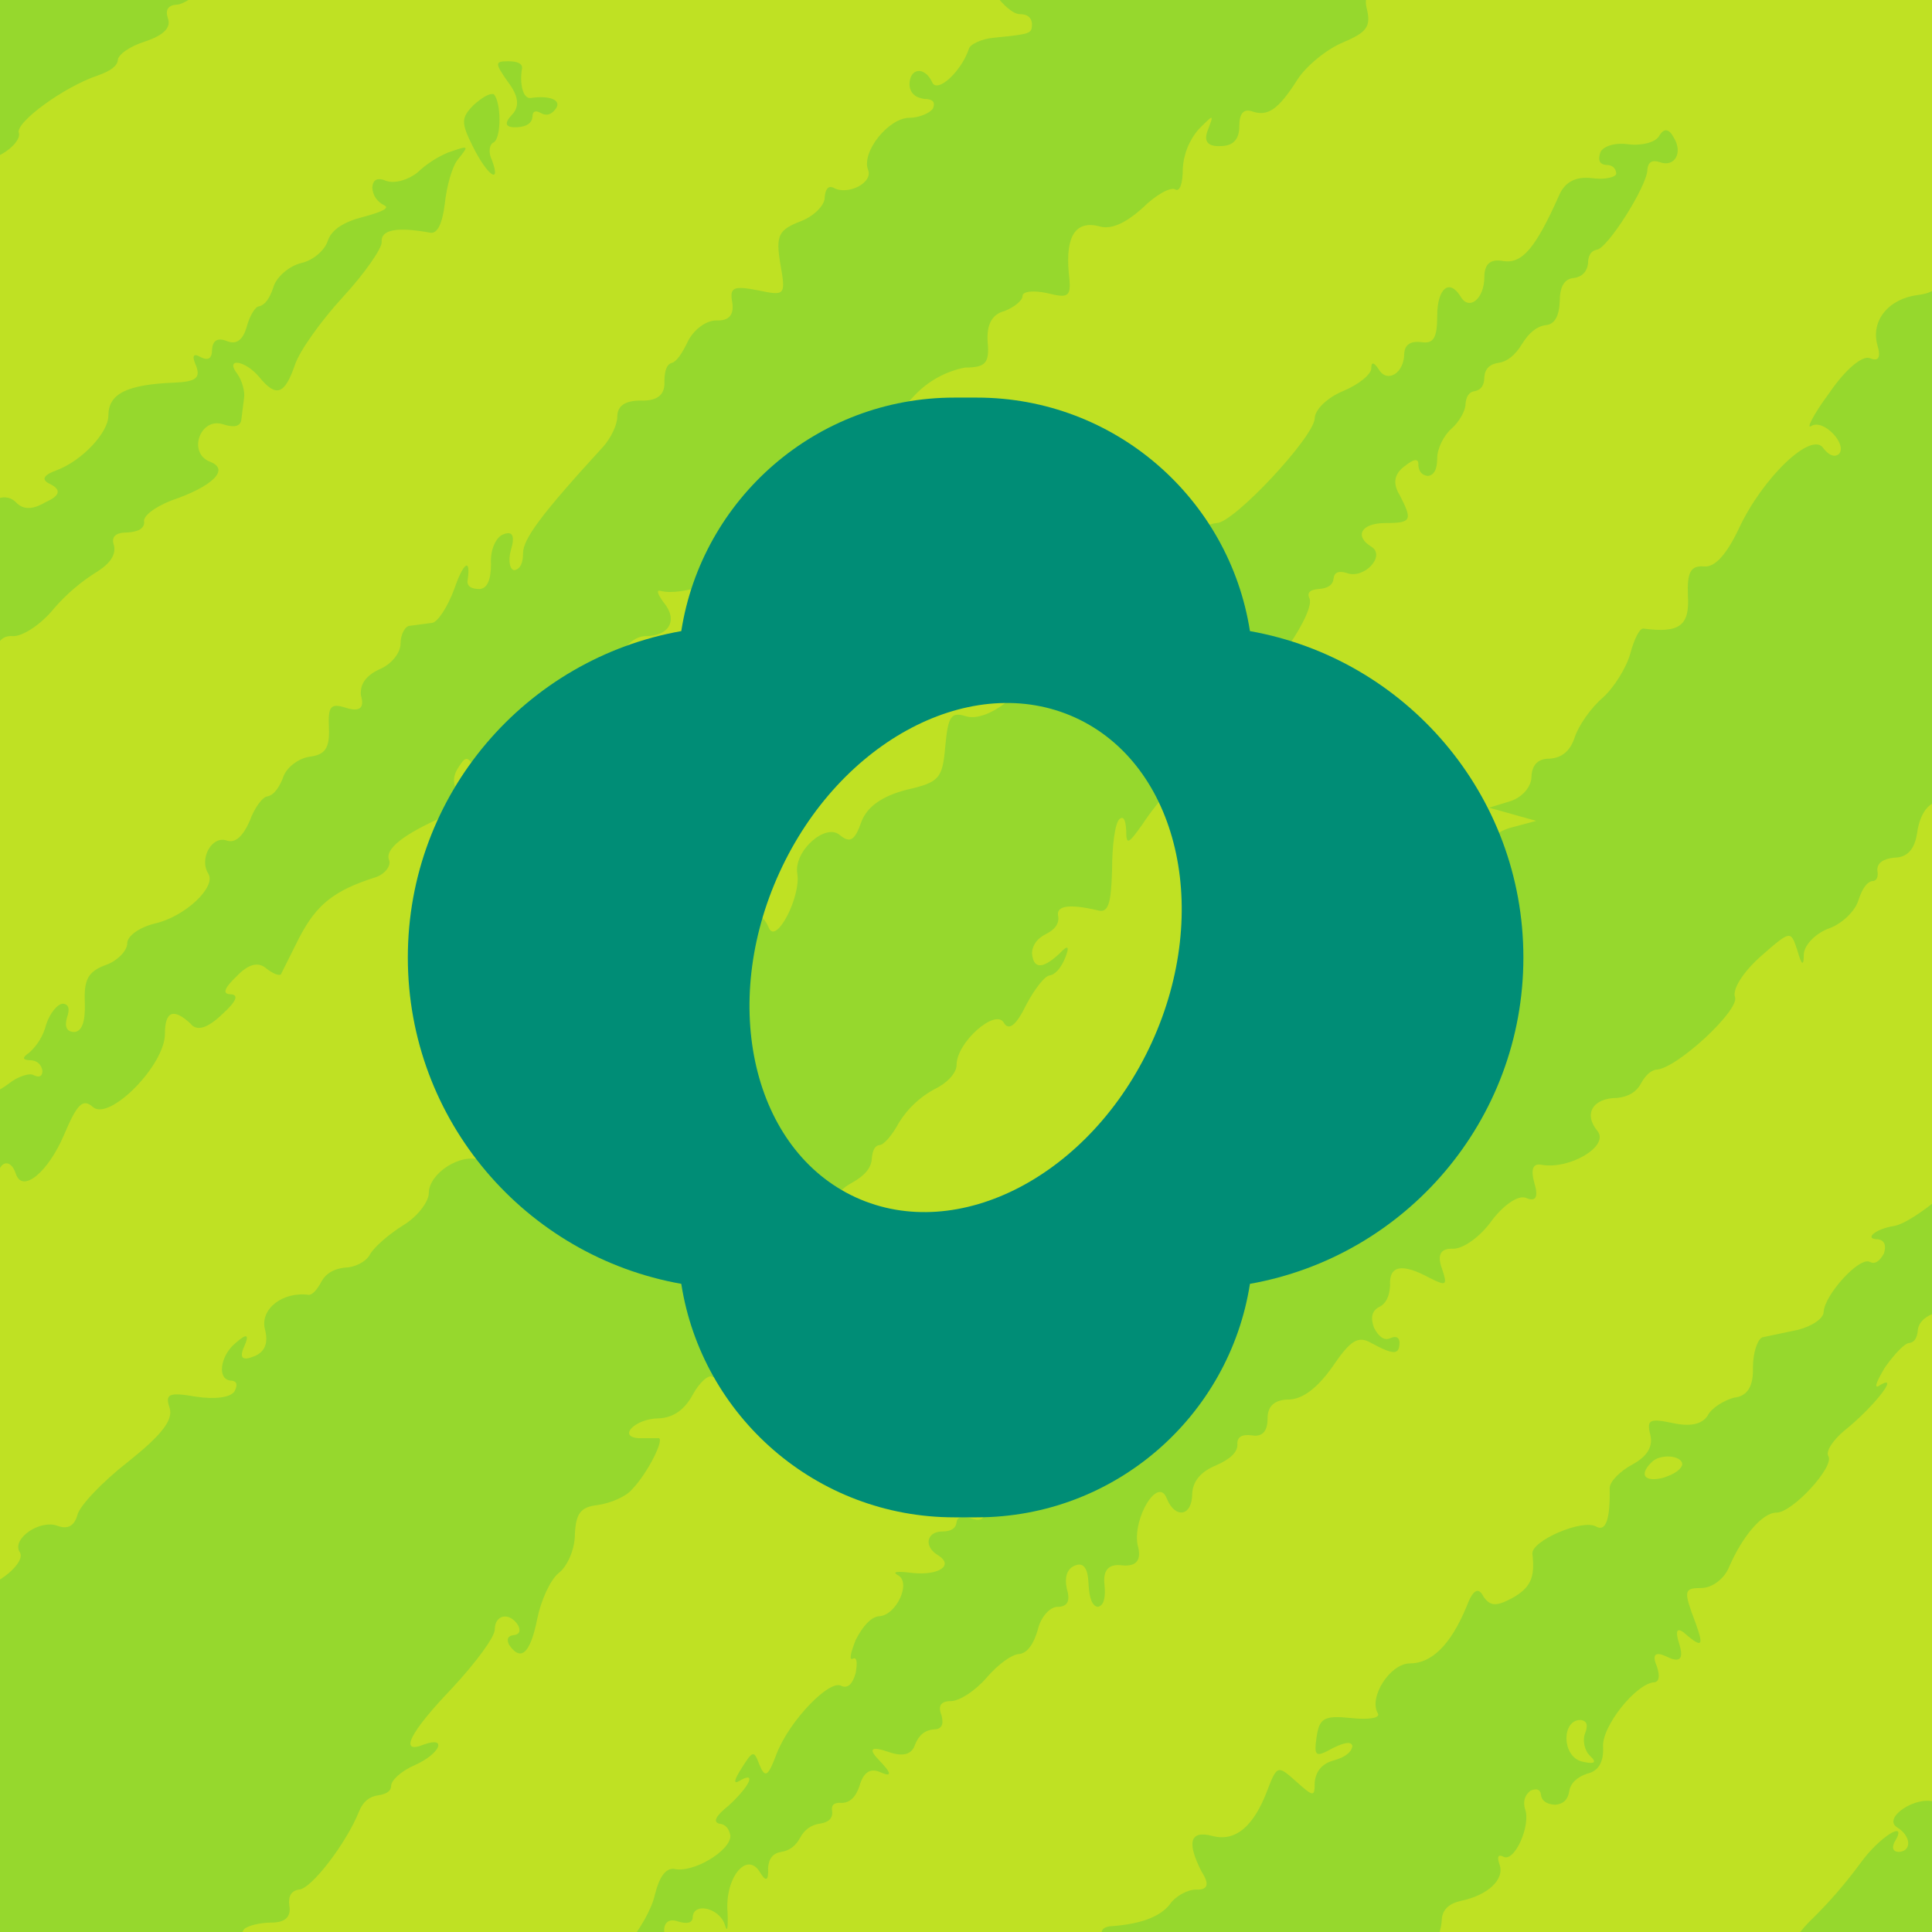
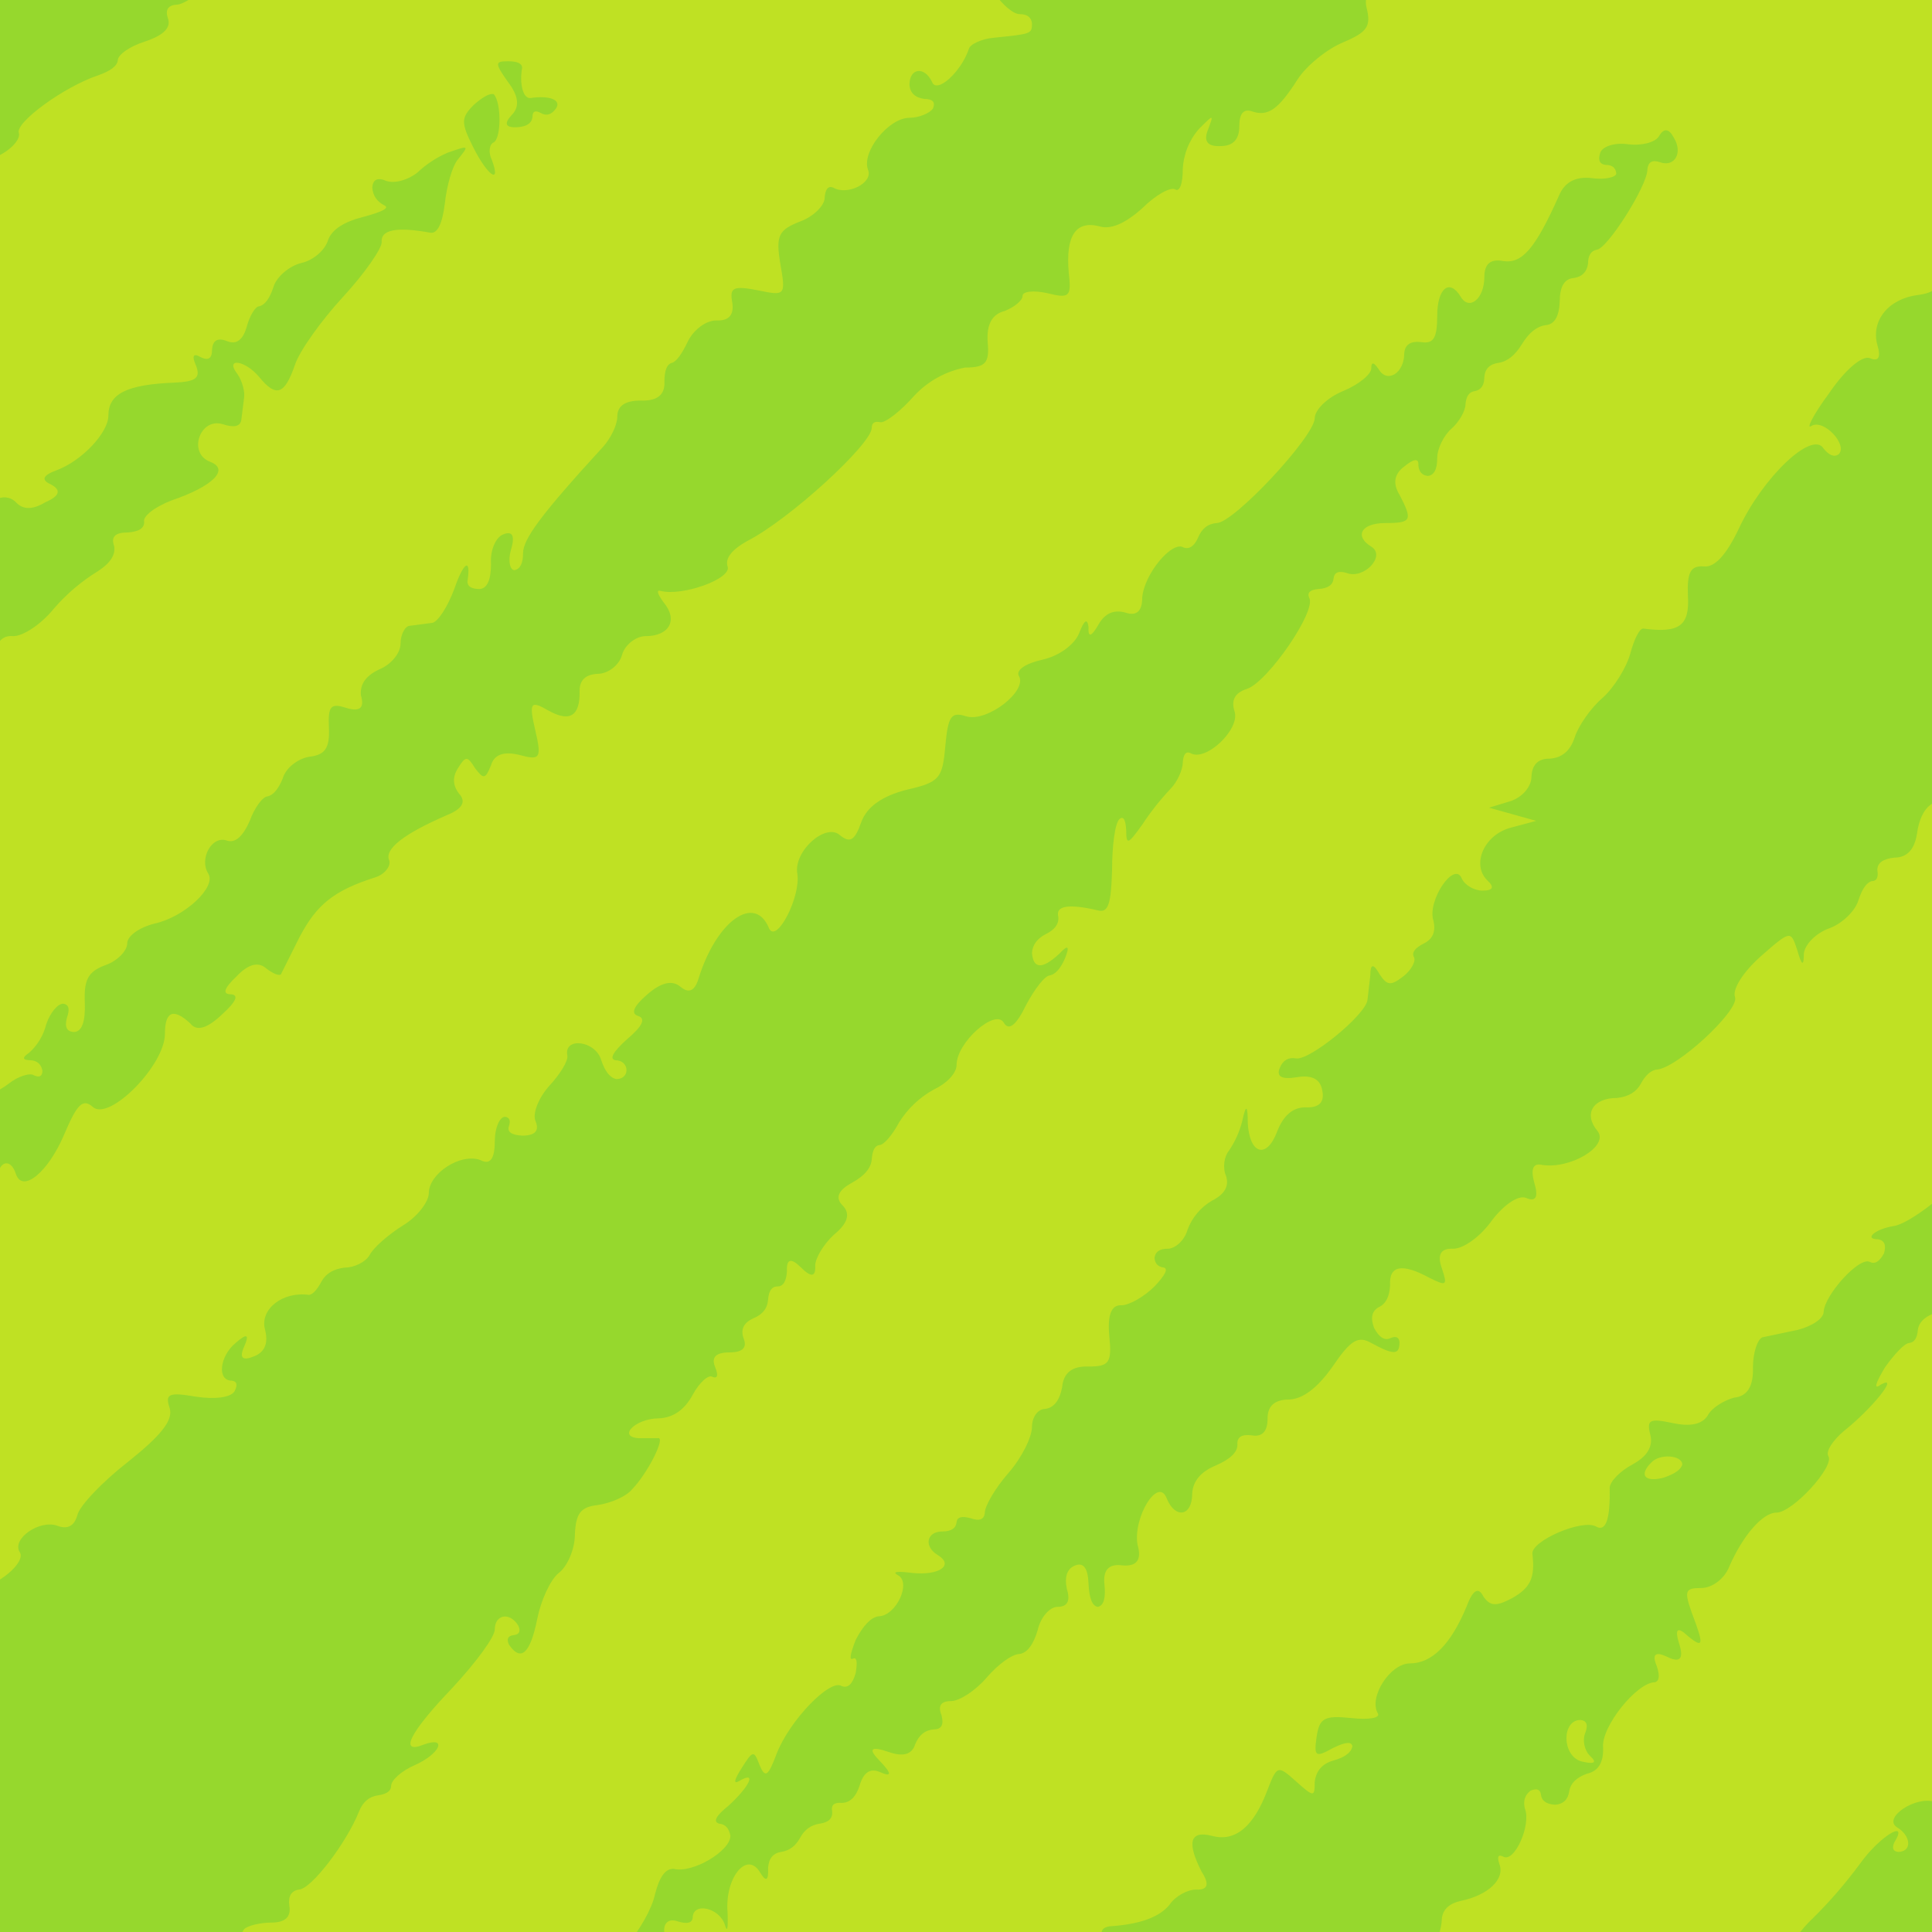
<svg xmlns="http://www.w3.org/2000/svg" width="328" height="328" viewBox="0 0 328 328">
  <defs>
    <clipPath id="tile">
      <rect width="328" height="328" />
    </clipPath>
  </defs>
  <g clip-path="url(#tile)">
    <svg x="-98.4" y="-98.4" width="524.8" height="524.8" viewBox="0 0 328 328">
      <path fill="#BFE123" d="M0 0h328v328H0z" />
      <path fill="#96D82D" d="M0 24c0 24.8.3 26.4 3.9 20.7C5 43 6 42.1 6 42.7q.1 1.2 1 1.3 1-.2 1-1.5.2-1.3 2.5-2.1 2.3-.6 2.5-1.6-.2-.7-2-.3c-3.6 1.1-2.1-.4 2.4-2.5 2.5-1.1 5.2-1.7 6-1.4q1.6.6 1.6-1.1t-1.5-1.1q-1.4.4-1.5-.9c0-1.1 1.2-1.5 4.5-1.5 2.5 0 4.5-.5 4.5-1q-.1-1-1.1-1-1-.2-.7-2.3c.2-1.7.9-2.2 3.1-2q2.7.1 2.7-1.2.1-1.4 1.5-1.5t1.5-1.4c0-2.1 1.9-3 3.5-1.6 2 1.7 3.5.4 3.5-3 0-2.4.5-2.9 2.7-3.2 2-.2 2.9-1.1 3.8-3.7l1.1-3.5L50.3 7l1.6 2.3L53 6.6l1-3.3q.1-.6 1.8-1.9C57.2.3 52.9.1 28.8 0H0zm23.6 3.7q-.6.3-2.3-1.3c-1.7-1.7-1.7-1.7 0-1.1q1.6.6 1.8-.6.1-1 .6.6c.3 1 .2 2.1-.1 2.4M59 1.5q0 1.3.9 1.5.8-.2 1.5-1.5.4-1.4-.9-1.5-1.3.1-1.5 1.5m53.8-.1c-1.3 1-1.5 1.5-.6 2.4q1.5 1.3-1.5 1.2c-2.5 0-2.7.3-2.1 2.6s.4 2.5-1.5 1.9c-1.8-.5-2.1-.2-2.1 1.9q0 2.3-.7 2.5-3.2-.7-4.4 2.7c-.9 2.6-1 2.6-2.9.9q-1.9-1.6-2-.7 0 1.1.9 1.2c2.2 0-.4 4-3.5 5.5-3.7 1.7-4 2.4-2.1 4.4 1 1 .8 1.6-1 2.8-1.3.9-2.3 2.2-2.3 2.9q-.1 1.3-1.5 1.4-1.5.1-2.2 1.6-.6 1.3-1.9 1t-1.6 1.7q-.4 2.1-1.9 1.9c-1.5-.2-4.8 2.6-4.1 3.5C75 46.4 71 51 68.2 51q-2-.2-2.6 3.4c-.5 2.7-1.4 3.6-4.5 4.8-3 1.2-3.9 2.2-4.4 4.7-.4 1.7-1.2 3.1-1.8 3.1s-2 1.1-3 2.5q-2 2.3-3.4 1.8c-1.8-.6-2.1 3.2-.5 4.2s-.8 3.5-3.1 3.5q-1.7-.1-2-1.3 0-.8-1.2 2.2a10 10 0 0 1-4.2 5.1q-3 1.7-3.3 4.2-.4 2.6-2.5 3.2c-2.6.7-8.1 5.6-9 8-.4.9-1.7 2.1-2.9 2.6q-2.8 1-.5.9c2.5.1-1.9 6-4.5 6-1.6.1-2.3 1.9-1.9 4.4q0 .7-1.1.6-5.4-.8-4.3 2.1.7 2-.8 2c-.7 0-1.9 1.1-2.5 2.5-1.6 3.4-1.5 4.4.2 2.2q1.4-1.7 2.1-.8c1.1 1.9 2.7 1.2 2-.9q-1-2.2 1.7-1.8 2.3.3 2.3-1.4c0-2.5 7.5-8.1 9.1-6.8 1.4 1.3 2.9-.3 1.9-2-.8-1.3 3.4-4.9 5.7-5q1.8-.2 3.3-3.7c.8-2 1.8-3.3 2.2-3q.6.6 2-.4c.7-.7 2.3-1.2 3.6-1.3 1.7-.1 2.2-.7 2.1-2.9-.1-1.5.4-2.7 1-2.6 2.7.3 3.6-.2 3.6-2.1q0-1.8 1.3-1.4c1.8.7 5.6-2.5 3.9-3.3q-1.3-.5 1.8-2.4c1.7-1.1 3.5-1.7 4.1-1.4q.8.5.9-.3c0-.5 1.1-1.4 2.4-2.2 1.4-.7 2.3-1.8 2.1-2.4-.4-1.1 4.8-4.9 8.4-6.1q2-.7 2.1-1.6c0-.6 1.3-1.5 2.9-2q3-1 2.4-2.5-.4-1.3.9-1.4c.7 0 2.1-.9 3.1-2s2.6-2 3.6-2c1.1 0 2.3-.5 2.6-1s1.5-1 2.6-1c2.3 0 2.5-1.5.3-2.4-1.4-.5-1.3-1 .8-2.9 1.4-1.3 2.7-2.9 2.9-3.5s1.5-1.4 2.7-1.7c4.8-.9 6.3-1.7 5.8-3q-.4-1.4 1.5-2c1-.4 2.4-1.5 3-2.6s1.7-1.8 2.5-1.5q1.4.5 2.4-1.9c.5-1.4 1.7-2.5 2.7-2.5 3.8-.1 5.9-2.7 3.9-4.9-1.7-1.9-1.7-1.9.6-1.4 1.2.3 2.8 1 3.4 1.4 1.5 1.2 4.6-2.4 3.8-4.5q-.6-1.6 1-1.6c.8 0 2.5-1 3.6-2.3s2.7-2.2 3.3-2.2q1.2-.1 1.3-1.5l.3-2.6c0-.7 1.2-1.5 2.6-1.8a7 7 0 0 0 3.7-3.1c1.2-2.7 4.2-1.7 3.1 1.1q-.4 1.3.8.9c.8-.3 1.4-1.9 1.4-3.8q0-3 1.2-3 1 0 1.7-1.2c.8-2.1-36.9-2.2-39.6-.1m109.2.7c0 1.8-.4 2-2.5 1.5s-2.5-.3-2.5 1.7c0 2.4-2.8 5.7-4.8 5.7q-1 .2-.6 1.5t-.5 1.5-1.1 2.1-1.9 2.6a4 4 0 0 0-2.3 2.7q-.3 2.1-2 1.8c-1-.2-1.9.2-1.9.8l-.3 1.9c-.2 1.5-1.6 2.5-1.6 1.2 0-.7-1.5.5-3.4 2.8-4.4 5.3-5.6 6.3-8.9 8-2.4 1.3-2.6 1.6-1.2 3.1q3.3 3.5-1 2.4c-2.1-.5-2.5-.3-2.5 1.6 0 2.3-3.7 7-5.6 7-.6 0-2.5 1.8-4.2 3.9-2.4 3-3.7 3.8-5.3 3.4-1.9-.5-2-.4-.8 1.6.8 1.1 1.9 2.1 2.6 2.1q1.2 0 1.3 1c0 1.1-.1 1.1-4 1.5-1.3.1-2.6.7-2.7 1.2-.8 2.4-3.4 4.8-3.9 3.5-.8-1.7-2.4-1.5-2.4.3q.1 1.3 1.6 1.5 1.3 0 .9 1c-.3.5-1.5 1-2.5 1-2.2 0-5.1 3.6-4.4 5.5.6 1.4-2.2 2.8-3.7 1.9q-.8-.3-.9 1.1c0 .8-1.2 2-2.6 2.5-2.3.9-2.6 1.5-2.1 4.5.6 3.4.5 3.4-2.4 2.8-2.6-.5-3-.3-2.7 1.3q.3 2-1.7 1.9c-1.1 0-2.4 1-3 2.2q-1 2.1-1.7 2.3-.8.2-.8 2 .1 2.1-2.5 2-2.5 0-2.5 1.7c0 .9-.7 2.3-1.5 3.2-6.6 7.2-8.5 9.8-8.5 11.3q0 1.6-.9 1.8c-.5 0-.7-1-.4-2.1q.7-2.3-.8-1.7c-.8.3-1.4 1.7-1.3 3.1q0 2.6-1.2 2.7-1.3 0-1.3-.8c.4-2.6-.4-2.1-1.4.8-.7 1.9-1.8 3.6-2.4 3.6l-2.3.3c-.5 0-1 .9-1 1.9s-1 2.2-2.2 2.7q-2.2 1-2 2.8.6 2-1.6 1.3c-1.6-.5-1.9-.2-1.8 2.1.1 2.2-.4 2.9-2.1 3.1-1.2.2-2.5 1.2-2.8 2.3q-.7 1.7-1.6 1.9c-.5 0-1.4 1.2-1.9 2.6q-1.1 2.5-2.4 2.1c-1.6-.6-3 1.9-2 3.5.9 1.4-2.5 4.6-5.7 5.3-1.6.4-2.9 1.3-2.9 2.1s-1.1 1.9-2.3 2.3c-1.9.7-2.3 1.6-2.2 4q.1 3-1.1 3.1-1.2 0-.8-1.5.5-1.4-.4-1.5c-.6 0-1.4 1-1.8 2.2a6 6 0 0 1-1.8 3q-1.2.8.2.8 1 .1 1.2 1.1 0 .9-.9.5c-.4-.3-1.7.1-2.7.9s-2.7 1.5-3.6 1.5c-2.4 0-2.3.9.4 3.7 2.1 2.3 2.1 2.3.1 2.3-2.7 0-8.5 2.9-7.8 4q.3.8-1.1 1.4-1.3.6-.9 1.6c1.2 1.9-2 5.3-3.4 3.6-1.8-2.1-3.8 0-3.6 3.7q.3 3-1.7 3.5c-1 .2-1.8 1.3-1.8 2.3 0 2.1-2 2.7-2 .6 0-.6-1.4.4-2.9 2.3-1.6 1.9-2.7 3.9-2.4 4.4q.5.8-1 .3-1.6-.4-1.7.3.1 1 1.1 1 1 .2.5 2.2l-.6 2.3 1.1-2.2q1.2-2.1 2.2-2.3.8-.1.4-1.4c-1-2.5 1.8-5.3 3.7-3.7 1.4 1.2 1.7 1 2.2-1.6.5-2.7 1.9-3.7 7.7-5.7 1-.3 2.5-2.2 3.3-4.1 1.5-3.7 2.3-4.2 4.1-2.4s7.4-3.8 6.7-6.7c-.6-2.3 1.1-3.5 1.8-1.3.7 2 3.4-.2 5.1-4.2 1.4-3.3 2-3.9 3.1-2.9 1.8 1.4 7.6-4.5 7.6-7.8q0-3.6 2.7-1.1 1 1.3 3.4-1 2.2-2 .9-2.1-1.4 0 .6-1.9 1.9-2 3.2-.8 1.1.8 1.5.6l2-4c1.8-3.4 3.6-4.9 8-6.3 1-.3 1.7-1.2 1.5-1.8q-.8-1.8 6.1-4.8 2.5-1 1.3-2.3-1-1.3-.1-2.7c.8-1.3 1-1.3 1.8 0 .9 1.2 1.1 1.2 1.7-.3q.5-1.7 3-1.1c2.2.6 2.4.4 1.7-2.6s-.5-3.2 1.4-2.1q3.4 1.9 3.3-2.1 0-1.7 1.9-1.8c1.1 0 2.3-.9 2.6-2s1.5-2 2.5-2c2.5 0 3.5-1.7 1.9-3.6q-1-1.4-.3-1.2c2.3.6 7.6-1.3 7.1-2.6q-.4-1.3 2.1-2.7c4.5-2.3 13.2-10.3 13.2-12q0-.8.9-.6c.5.1 2.1-1.1 3.6-2.8a10 10 0 0 1 5.4-3c2.2 0 2.6-.5 2.4-2.7q-.2-2.8 1.8-3.3c1-.4 1.9-1.1 1.9-1.6s1.2-.6 2.6-.3c2.4.6 2.6.4 2.3-2.2q-.5-5.8 3.2-4.9 1.8.6 4.6-1.9c1.4-1.4 3-2.3 3.5-2s.8-.7.8-2.1a7 7 0 0 1 1.7-4.3c1.6-1.6 1.6-1.6 1 0q-.8 1.9 1.3 1.8 2 0 2-2.1 0-2 1.3-1.6c1.7.6 2.8-.1 4.9-3.4.9-1.4 3.1-3.2 4.8-3.9 2.6-1.1 3-1.7 2.5-3.7-.7-2.8 4-5.8 5.5-3.4 1.3 2.2 2.9.3 2.5-3q-.4-3.1.8-2.6c.7.2 1.1 1.3 1 2.3-.1 1.7.1 1.6 1.4-.4.9-1.2 2.2-2.2 2.9-2.2q1.3-.1 1.4-1t-1-1q-.8-.1-.4-1.5c.7-1.8 5.4-2 5.4-.3q0 1.3 1-.2c.5-.8.7-2.9.5-4.7s0-3.5.5-3.8q1-.4 1 .9c0 1.4.3 1.4 2 .4 1.1-.7 2-1.8 2-2.4s2-2.1 4.5-3.4c2.7-1.4 4.5-3 4.5-4.1 0-2 2.5-3.2 5.1-2.4 2.1.7 2.7-1 .7-1.8q-.9-.6 2-1.8c2.7-1.1 3.2-1.8 2.7-3.6-.6-2.4.4-3 2.1-1.3 1.9 1.9 4.4.1 3.4-2.5-.8-2.1-.6-2.3 1.6-2q3.2.4 2.5-2.8.1-.6 2.4-.7 2.6.1 2.5-2 .1-1.9 1.6-2c1.9 0 4-2.3 5.4-5.9.8-1.8 1.5-2.2 3.5-1.7 1.4.4 2.5.2 2.5-.4s-10-1-29-1c-28.8 0-29 0-29 2.1M59.6 187.5c-.3 2-2 2-2.4.1q-.2-1.5 1.1-1.6 1.4.1 1.3 1.5m267.5-174c-.2.5-.5 1.5-.5 2.1-.1.6-2.9 3.7-6.4 6.9a31 31 0 0 0-6.2 7.2q0 1.2-.9 1.3t-1.3 2.2q-.4 2.3-4 4.1c-3.2 1.8-3.5 2.2-2.7 4.4 1.3 3.4 1.1 3.7-.7 2.3-1.3-1.1-1.6-1-2.1.8q-.5 2-1.4 2.2-.7.2-.2 1.7 1 2.2-.9.5c-1.3-1-1.8-.8-3.2 1.2-1.5 2.3-1.5 2.6 0 3.4q1.8 1 .5 1.7-1.2.6-1.8.1c-1-1-4.2 2.5-3.6 3.9.2.8-.5 2-1.6 2.7S288 64 288 64.7q-.1 1.2-1.5 1.3-1.5.2-2.2 1.7c-.3 1-1.5 2.6-2.7 3.5-1.1.9-2.1 2.4-2.1 3.2q0 1.5-.9 1.8c-2.2.6-8.6 8-8.6 9.9 0 1.1-.7 2.2-1.5 2.5q-1.4.8-1.3 2.3.3 1.6-2.2 1.9c-3.1.4-5 2.7-4.3 5.3q.6 2-.8 1.4c-.8-.3-2.6 1.2-4.3 3.7-1.7 2.3-2.5 3.9-1.9 3.5 1.3-.8 3.9 2 2.9 3q-.7.5-1.6-.6c-1.2-2-6.5 3.1-9 8.5q-2 4.2-3.7 4c-1.4-.1-1.8.6-1.7 3.1.2 3.2-.9 4-4.7 3.5-.4-.1-1 1.1-1.4 2.6s-1.7 3.6-2.9 4.7c-1.3 1.1-2.6 3-3 4.2q-.7 2.2-2.7 2.3-1.8 0-1.9 1.9c0 1.1-1 2.2-2.2 2.6l-2.3.7 2.5.7 2.5.7-2.6.7c-2.9.7-4.3 3.9-2.6 5.6q1.2 1.1-.5 1.1c-.9 0-1.9-.6-2.2-1.3-.8-1.9-3.7 2.4-3 4.5q.4 1.7-1 2.4t-1.1 1.4c.3.4-.2 1.4-1.1 2.1-1.3 1-1.7 1-2.5-.2q-1-1.8-1 .1l-.3 2.6c-.2 1.6-6.2 6.5-7.6 6.2q-1.2-.2-1.7 1-.6 1.4 1.8 1t2.7 1.4q.4 1.9-1.8 1.8-2 0-3 2.6c-1.1 2.9-2.9 2.4-3.1-.9q0-3-.6-.2a10 10 0 0 1-1.4 3.1c-.5.6-.7 1.8-.3 2.7q.5 1.6-1.5 2.6a6 6 0 0 0-2.6 3.1c-.3 1.1-1.3 2-2.1 2q-1.3 0-1.4 1 .1.9 1 1 .7.2-1 2c-1.1 1.1-2.7 2-3.5 2q-1.6-.1-1.3 3.2c.3 2.9 0 3.3-2.2 3.3q-2.6-.1-2.8 2.2-.4 2.1-1.8 2.3c-.8 0-1.4.9-1.4 1.9 0 1.1-1.1 3.3-2.5 4.9s-2.5 3.5-2.5 4.2q-.1 1.1-1.5.6-1.4-.4-1.5.4-.1 1-1.5 1c-1.7 0-2 1.6-.5 2.5 1.8 1.1.1 2.2-2.7 1.9q-2.4-.3-1.6.2c1.6.7-.1 4.4-2 4.4q-1.2.2-2.4 2.5-.9 2.3-.3 2t.3 1.5q-.5 1.8-1.5 1.4c-1.2-.8-5.5 3.6-6.9 7.2-.9 2.4-1.2 2.6-1.8 1.2-.6-1.6-.7-1.6-1.9.3q-1.2 1.9-.3 1.4c2-1.2 1.1.6-1.1 2.6q-2 1.6-1 1.9 1 .1 1.2 1.3c0 1.6-4 4-6 3.5q-1.3-.1-2 2.7c-.7 3.2-5 8.5-6.9 8.5q-1 .2-1.1 2.2c0 3.7-1.5 5.4-3.3 3.9q-1.9-1.6-1 .9c.8 3 3.4 2.1 4.7-1.7.6-1.7 1.5-3.5 2-4q.8-.7.2.4t.2 1.3q.9-.1 1.5-2.1.6-1.9 1.6-1.5c.5.4 2.2.4 3.7 0 2.2-.6 2.4-.8 1-1.6-2.1-1.2-2.2-4.2-.1-3.4q1.4.4 1.5-.4c0-1.7 2.8-1.1 3.4.7q.4 1.4.3-1.3c-.3-3.6 2-6.5 3.4-4.3q1 1.7.9-.4.1-1.5 1.4-1.7t2-1.5 2.1-1.5 1.3-1.3q-.2-1 1-.9 1.3 0 1.9-1.8.6-2.1 2.1-1.5 2 .9.1-1.1-2-2 .9-1 2.3.8 2.8-.8.6-1.5 2-1.6 1.2 0 .8-1.5-.6-1.5 1-1.5c.9 0 2.6-1.1 3.8-2.5s2.7-2.5 3.5-2.5q1.2-.2 1.9-2.5c.3-1.4 1.3-2.5 2.1-2.5q1.6 0 1-1.9-.4-2 .9-2.5t1.4 1.9 1 2.5q.9-.2.7-2.3-.3-2.4 1.9-2.1 2.3.2 1.6-2.2c-.5-2.9 2.2-7.3 3.1-4.9.9 2.2 2.7 1.9 2.7-.5q.1-2 2.5-3 2.3-1 2.3-2.2-.1-1.2 1.5-1 1.7.3 1.7-1.8 0-2 2.3-2 2.2-.1 4.6-3.5c1.9-2.8 2.7-3.3 4.1-2.5 2.4 1.3 3 1.3 3-.1q-.1-.8-1-.4t-1.7-1.1q-.6-1.6.5-2.2 1.1-.5 1.2-2.3-.2-3.2 4.2-.8c1.8.9 1.9.8 1.3-1q-.8-2.2 1.2-2.1c1.1 0 2.9-1.3 4.1-3 1.3-1.7 2.8-2.7 3.6-2.4q1.6.7.9-1.6-.6-2.2.8-1.9c3 .5 7.2-2 5.9-3.6-1.5-1.8-.5-3.5 2.1-3.5q1.8-.2 2.5-1.5t1.6-1.5c2.1 0 8.9-6.3 8.4-7.7-.3-.8.8-2.6 2.7-4.3 3.2-2.8 3.2-2.8 3.9-.7q.7 2.5.7.4c.1-1 1.3-2.2 2.7-2.7s2.8-1.9 3.1-3q.6-1.8 1.4-2 .8 0 .6-1.2 0-1.1 1.8-1.3 2 0 2.4-2.5c.4-3 2.1-4.3 3.8-2.8q1.3 1 1.3-.1c0-1.5 7.4-9.1 8.9-9.1 1 0 1.5-1.4 1.2-3.3q0-.8.9-.2c1.9 1.1 5-.6 5-2.7q0-1.9.7-1.5c.8.9 4.3-2.2 4.3-3.7 0-.6 1.4-1.7 3-2.4q3-1.4 3-3.7c0-2.4 2.6-5.3 3.7-4.1q.6.7-.2 1.4-1 .8-1.3 2.5c-.3 1.7 0 1.6 2.7-.4 3.2-2.3 4.7-5.9 2.9-7q-1-.7 1.1-1.8c1.8-1 2.1-.9 2.1.9 0 2.7 2.8 2.6 3.2-.1a5 5 0 0 1 2.3-3.3c2.4-1.4 4.8-4.4 5.6-7.1q.4-2.1 3.2-1.7c2.2.2 2.8-.2 3.3-2.5.4-1.5 1.1-3.1 1.6-3.4s.7-18.7.5-41c-.1-22.2-.4-40-.6-39.4M115.4 70.2q1.7 2.2.4 3.5-1.3 1.4.6 1.3 1.5-.1 1.6-1.1 0-.9.9-.4t1.6-.5c.6-.9-.7-1.4-2.7-1.1-.8.1-1.2-1.5-.9-3.2q0-.7-1.5-.7c-1.4 0-1.4.2 0 2.2m-3.6 2.4c-1.4 1.4-1.4 1.9-.1 4.5 1.5 3 3 4.1 2 1.4-.4-.8-.3-1.7.2-1.9.8-.5.8-4.2 0-5.1q-.6-.2-2.1 1.1M237.5 76c-.4.6-1.8 1-3.3.8s-2.7.3-2.9.9q-.4 1.2.6 1.3 1 0 1.1.9c0 .4-1.2.7-2.6.5q-2.6-.3-3.5 1.9c-2.5 5.6-3.9 7.2-5.9 6.9q-2-.4-2 1.7c0 2.3-1.6 3.6-2.5 2.1-1.2-2-2.5-.9-2.5 2 0 2.4-.4 3-1.7 2.8q-1.7-.2-1.8 1.2c0 2.1-1.8 3.2-2.7 1.7q-.8-1.2-.8-.1c0 .6-1.3 1.7-3 2.4s-3 2-3 2.9c-.1 2-8.6 11.1-10.4 11.1q-1.4.1-2 1.6-.6 1.3-1.5 1c-1.2-.8-4.2 2.8-4.4 5.3q0 2.2-1.8 1.6-1.8-.5-2.8 1.2-1.2 2.1-1.1.3-.2-1.4-1 .7c-.5 1.2-2.1 2.4-3.9 2.8s-2.8 1.1-2.5 1.7c1 1.6-3.4 5-5.6 4.3-1.6-.5-1.9 0-2.2 3.2-.3 3.4-.6 3.8-4.1 4.6q-3.9 1-4.8 3.4c-.7 2-1.2 2.3-2.3 1.4-1.5-1.3-4.9 1.7-4.5 4.1s-2.2 7.5-3 5.8c-1.5-3.7-5.6-.8-7.5 5.4q-.6 1.9-1.9.8t-3.5.8-1 2.3q1.3.4-1.2 2.5-2.2 2-1.2 2.2c1.5 0 1.6 2 .1 2q-1-.2-1.6-2c-.6-2.1-4-2.5-3.6-.5.1.6-.8 2-1.9 3.2s-1.8 2.9-1.5 3.7q.7 1.6-1.4 1.6-1.7-.1-1.4-1t-.4-1c-.6 0-1.1 1.2-1.1 2.6q0 2.8-1.5 2c-2.1-.8-5.5 1.4-5.5 3.5 0 .9-1.2 2.5-2.7 3.4-1.6 1-3.2 2.4-3.6 3.2-.4.7-1.6 1.3-2.6 1.3q-1.8.2-2.5 1.5t-1.3 1.4c-2.8-.4-5.2 1.5-4.7 3.6q.6 2.2-1.1 2.9-1.9.8-1.1-1 .9-2-.9-.4c-1.7 1.4-2 4-.4 4q.8.1.3 1.1c-.4.7-2.1.9-4.1.6-2.9-.5-3.3-.3-2.8 1.2.4 1.3-.9 2.9-4.4 5.7-2.7 2.1-5.2 4.7-5.4 5.7q-.5 1.7-2.1 1.1c-1.9-.7-4.9 1.4-4 2.8.7 1.1-2.5 3.7-4.5 3.8q-1.7 0-.3-1.2c1.7-1.7 1.5-2.9-.3-2.2q-1.4.7-1.5 2 0 1.3-.8 1.4-.8.2-1.9 2.8-1.1 2.8-5.6 4-4.2 1.3-5.2 3.5a5 5 0 0 1-3.2 2.5c-1.3.2-2.4.8-2.4 1.3l-.3 2.6q-.3 4.3-4.1 4.3c-1.3 0-3 .6-3.7 1.3s-2.5 2-4 3-3 2.8-3.4 4.2q-.6 2.5-2.5 2.5-1.7.1-1.9 1.4c0 2.1-2 3-3.3 1.7q-2.6-2.5-2.7.8c0 1.2-1.6 3.2-3.7 4.7-8.6 6.3-8.3 4.8-8.3 32.6V328h20.9c19.9 0 21-.1 21.6-1.9a4 4 0 0 1 2.6-2.6q1.7-.8 1.9-2.3c.1-2.2 2.2-5 3.6-4.5s5-3.5 4.1-4.3c-1.4-1.4 2.5-6.5 5.3-7.1s2.9-.7 1.5-2.6c-2.2-3.1-1.9-3.7 1.4-3.1s5.7-2.3 5.2-6.4c-.2-1.8.4-2.3 2.8-2.8 2.6-.5 3.1-1.1 3.1-3.5 0-2.8 4.2-6.9 7.2-6.9.7 0 2.2-2.3 3.3-5q1.9-4.8 3.6-5 1.4-.1 1.6-1.5-.2-1.4-1.5-1.5-1.4 0-.8-.8c.4-.4 1.8-.7 2.9-.7q2.2 0 1.9-1.8-.2-1.5 1-1.7c1.3 0 5.1-5 6.4-8.3q.6-1.5 2-1.7t1.4-1c0-.6 1.1-1.6 2.5-2.2 2.7-1.2 3.5-3.1 1-2.2-2.7 1.1-1.6-1.2 3-6 2.5-2.7 4.5-5.4 4.5-6.2 0-1.6 1.6-1.9 2.5-.4q.4.9-.5 1t-.5 1q1.9 2.8 3-2.7c.4-2 1.4-4.2 2.3-4.9s1.7-2.5 1.7-4.1c.1-2.2.6-2.9 2.4-3.1 1.4-.2 3-.9 3.6-1.6 1.7-1.7 3.7-5.7 2.8-5.5h-2.1c-2.2-.2-.2-2.1 2.2-2.1q2.3-.1 3.6-2.5c.7-1.3 1.7-2.2 2.1-1.9q.8.3.3-1-.7-1.6 1.5-1.6 2.1 0 1.5-1.5-.5-1.4 1-2.1 1.5-.6 1.6-2t1-1.4 1-1.6q-.1-2 1.5-.4t1.5-.2c0-.8.9-2.3 2-3.3q2.2-1.8.9-3.1-1.2-1.2 1-2.4 2-1.1 2.1-2.5t.8-1.5c.5 0 1.4-1.1 2.1-2.4a10 10 0 0 1 3.7-3.5c1.3-.6 2.4-1.7 2.4-2.6 0-2.4 4.1-6 5-4.5q.8 1.4 2.4-1.9c.9-1.7 2-3.1 2.5-3.1q.9-.2 1.6-1.8.8-2-.6-.5-2.7 2.5-2.9-.1.1-1.3 1.5-2t1.3-1.8q-.5-1.8 4.2-.7c1.1.3 1.4-.7 1.5-4.3 0-2.5.3-5 .8-5.4q.6-.5.7 1.2c0 1.6.2 1.5 1.7-.6a28 28 0 0 1 3-3.8c.7-.7 1.3-2 1.3-2.8q.1-1.3.8-1c1.6 1 5.3-2.5 4.7-4.4q-.6-1.8 1.3-2.4c2.2-.7 7.5-8.4 6.6-9.7q-.3-.8 1-.9 1.5-.1 1.6-1.1t1.4-.6c1.8.7 4.2-1.8 2.6-2.8-1.8-1.1-1.1-2.5 1.5-2.5 2.8 0 2.9-.3 1.5-3q-1.1-1.8.5-3 1.6-1.3 1.5-.1.1 1 1 1.1 1-.1 1-1.9c0-1 .7-2.4 1.5-3.1s1.5-1.9 1.5-2.6q.1-1.3 1-1.4 1-.2 1-1.5.1-1.3 1.5-1.5t2.5-2 2.5-2q1.4-.1 1.5-2.5 0-2.4 1.5-2.5 1.3-.2 1.5-1.5 0-1.3.9-1.5c1.1 0 5.4-6.8 5.4-8.5q.1-1.2 1.3-.8c1.6.6 2.5-1 1.5-2.6q-.8-1.5-1.6-.1M109 77.7a11 11 0 0 0-3.2 2.1c-1 .8-2.4 1.2-3.3.9q-1.4-.6-1.5.7.1 1.3 1.3 1.9.8.4-2.2 1.2-3.2.8-3.8 2.5c-.3 1-1.5 2.1-2.8 2.4s-2.7 1.5-3 2.6q-.6 1.8-1.5 2c-.4 0-1 1-1.3 2.1q-.6 2.2-2.1 1.6t-1.6.9q0 1.4-1.2.8-1.2-.7-.5.9c.5 1.3 0 1.7-2.3 1.8-5.1.2-7 1.2-7 3.5 0 1.8-2.8 4.8-5.5 5.8q-2.2.8-.6 1.5 1.7.9-.6 1.9-2 1.2-3.1 0c-1.3-1.3-3.5 0-2.8 1.7.2.7-.7 2.1-2 3.2l-4.6 3.5c-1.1.9-2.6 1.4-3.3 1.2-1.3-.5-4.2 3.3-3.7 4.8q0 .8-.8.8-1 .1-1 1.6 0 1.6-1.5 1c-.8-.3-3 .9-5.2 3-2 1.9-4.3 3.3-5.2 3.2-1.9-.4-11.1 9.3-11.1 11.7 0 1.7-.1 1.7-2 0q-1.8-1.6-2-.7.1 1 1.1 1.4.8.4.3 2.1-.7 1.7-2.4 1.2c-1.9-.6-4.5 1.9-3.6 3.4q.5 1-.5 1.6-1 .5-1.6-1.4-.6-2-1.3-2.1c-1.3 0-2.1 3.5-1.4 5.5q.8 1.8-.7 1.3-1.3-.6-1.2-1.7c.6-2.3-1.5-1-2.1 1.4A6 6 0 0 1 2 166c-2.2 1.2-3.2 32-1 32q1-.1 1-.8c0-2.4 2.8-4.6 4.3-3.3 1.4 1.1 1.7.8 2.2-2.3.9-4.3 5.8-9.9 7.4-8.3q1.2 1.3 1.1-.5c0-.8.7-2.1 1.6-2.8.8-.8 2.1-2.8 2.9-4.7.8-1.8 2-3.3 2.8-3.3s2.3-1.4 3.6-3c1.7-2.4 2.7-2.9 4.3-2.4q2 .6 1.4-.5-.5-1 .8-1.1 1.5-.1 1.6-1 0-1-1-1c-2 0-.9-1.9 1.2-2.2q2.3-.3 3.4-3.6c.5-1.8 1.3-3 1.6-2.6s1.8-.2 3.3-1.2q2.9-1.8 1.3-2.5-1.5-1 0-1c3.8-.4 6.2-2 6.2-4q.1-1.8 1.6-1.9 1.3-.1 1-.8c-.3-.5.5-2.8 1.7-5.3 2-4.1 2.2-4.2 2.8-1.9q.7 2.3.9 1.7c.6-1.9.8-2.9.9-5.7q0-3.2 2-3c1.1 0 3-1.3 4.3-2.9a20 20 0 0 1 4.7-4q2-1.3 1.7-2.7-.5-1.4 1.4-1.4 1.8-.1 1.8-1.1c-.2-.6 1.1-1.6 2.9-2.3 4.4-1.5 6.2-3.3 4.1-4.1-2.4-.9-1.1-4.7 1.3-4q1.8.6 2-.4l.3-2.4c.1-.6-.2-1.8-.7-2.5-1.4-1.8.8-1.5 2.3.3 1.8 2.2 2.7 1.9 3.8-1.3.5-1.5 2.8-4.7 5.1-7.2s4.1-5.1 4.1-5.8q-.2-2 5.2-1 1.1.1 1.5-3.1c.2-1.9.8-4 1.4-4.7 1.2-1.5 1.2-1.5-1.1-.7m-58 66.8q-.2 1.2-1.5 1.9c-1.5.5-2.2-2.4-.9-3.7.9-.9 2.4.2 2.4 1.8m247.1 15.8c.4 2.3-1.3 4.7-3.3 4.7-1.8 0-1.9.2-.7 1.6s1.4 1.4 2.6-.3c.7-1 1.6-2.3 2.1-2.8 1.9-2.4 2.1-3.3.7-3.9q-1.5-.5-1.4.7m-8.1 5.5c0 .4.5 1.3 1.1 1.9 1.6 1.6.2 3.3-2.6 3.3-1.3 0-3 .9-3.8 2q-1.4 2-3.1 1.4-1.6-.6-1.6 1.1t1.6 1.1 1.2 1.1q-.4 1.8-3.3 2.3-3 .5-3.3 2.8c-.4 2.3-1.6 2.9-2.7 1.2-.9-1.4-2.5-1.2-2.5.3s-6.4 7-8.6 7.3c-1.9.3-3.2 1.4-1.6 1.4q1 .2.6 1.5-.7 1.3-1.5.9c-1.1-.6-4.8 3.5-4.9 5.3 0 .7-1.2 1.5-2.7 1.9l-3.8.8c-.5.2-1 1.6-1 3.2q.1 3-2 3.2c-1.1.3-2.4 1.1-2.8 1.9q-.9 1.4-3.7.8c-2.4-.5-2.8-.4-2.4 1.2q.5 1.9-1.9 3.2c-1.3.7-2.4 1.8-2.4 2.5q.1 4.9-1.4 4.1c-1.4-.9-7 1.5-6.8 2.9.3 2.5-.2 3.6-2.2 4.7-1.7.9-2.3.8-3-.2q-.8-1.6-1.8 1.1-2.5 6-6 6c-2.1 0-4.4 3.6-3.4 5.3.3.5-1 .7-2.8.5-2.9-.3-3.4 0-3.7 2-.3 2.1-.1 2.2 1.7 1.2q2-1 2.1-.2-.2 1-2 1.5t-2 2.3c0 1.6-.1 1.6-2-.1s-2-1.7-3 .9q-2.2 5.9-5.9 4.9-3.5-.9-1.1 3.8 1.3 2-.6 1.9c-.9 0-2.2.7-2.8 1.6q-1.6 2-6.4 2.3-1.1.2-.7 1.1c.3.5.3 1.5-.1 2.1q-.6 1.2-1.5-.2-1-1.8-.9.1c0 1.5-9 10-11.9 11.2q-2.1.8.2.7 3.6.2-.9 3.4c-2 1.5-2.8 1.6-3.9.7-1.3-1.1-1.5-.7-1.5 2q0 3.5-1.5 2.6-1.4-.4-1.5.4c0 .5-1 1-2.2 1.2q-2.3.3-2.8 2.8c-.5 2.7-2.6 3.3-3.9 1.2q-.8-1.5-1.9 1.7c-.6 1.7-1.7 3-2.4 2.9q-1.2-.1-1.3 1.7c0 1.1-1 2.4-2.2 3q-2.2 1-1.8 2.6c.7 2.2-2.2 3.3-3.3 1.2q-1-1.6-1.7-.4t-.1 1.8c.6.7-3.1 3.7-5.7 4.6-1 .4-1.7 1.3-1.5 1.9.6 1.7-1.4 3.6-4.5 4.3-2.1.6-3.1 1.7-5.5 6.7-.2.5 11.6.8 26.2.8 22.6 0 26.6-.2 26.6-1.5 0-.7.7-1.8 1.6-2.3s1.7-2 1.8-3.3a4 4 0 0 1 2.4-3.4c1.2-.5 2.2-1.5 2.2-2s.8-2 1.8-3.1c1-1 2.1-2.7 2.5-3.7s1.8-2.2 3.2-2.7q2.5-.9 1.9-2.5-.6-1.5 1-1.5 2.3 0 1.7-3.3c-.3-1.7 2-4.6 3.3-4.1q1.3.4 2-2.6c.3-1.7 1-2.9 1.6-2.5q.9.4 1-.9 0-1.5.9-1.6c1.9 0 6.3-4.8 4.9-5.2-1.7-.6.8-3.8 2.9-3.8q1.3 0 .8-.9t.5-1.6q.9-.5 1 .4c0 2.6 2.6-.3 2.8-3.1q.3-5.7 2.8-4.4c1.5.6 2.8-1 2.9-3.4q.2-1.4 2-1.8c2.9-.6 4.7-2.3 4.1-3.9q-.4-1.2.4-.8c1.2.7 3-3.4 2.3-5.1q-.3-1.2.6-1.9 1-.4 1.1.4.1 1 1.5 1.1 1.3-.1 1.5-1.4t1.9-1.9q1.8-.4 1.7-2.8c-.2-2.2 3.6-6.9 5.5-6.9q.7-.2.2-1.7-.8-1.9 1.1-1 2 1 1.3-1.3-.8-2.5.9-.9c1.7 1.4 1.7.9.4-2.5-.8-2.3-.7-2.6 1-2.6 1.2 0 2.5-1 3-2.3 1.4-3.2 3.5-5.7 5-5.7 1.7 0 6.2-4.9 5.5-6-.3-.5.5-1.7 1.7-2.7 2.9-2.3 5.9-6 3.9-4.9q-1.2.9.4-1.8c1-1.4 2.1-2.6 2.6-2.6q.8-.1.9-1.4.2-1.4 2.5-2c1.4-.4 2.5-1.3 2.5-2.1q.1-1.3 1.4-1.5c2 0 3.1-2.1 1.6-3q-1.3-.7-.1-1.4 1-.6 1.1.5 0 1.2 1.5-.1c.8-.7 1.5-2.2 1.5-3.5 0-2.8 3.2-5.7 5.4-4.9 1.3.5 1.6 0 1.6-2.4q0-3.1 2-3.7c1.1-.3 2-1.4 2-2.3s1.4-2.9 3.1-4.3c2.9-2.3 3-2.7 1.8-4.7-1.4-2.2-2.9-2.9-2.9-1.4m-50 51.1q-.2.8-2 1.4c-2 .5-2.6-.3-1.3-1.6.9-1 3.3-.8 3.3.2m-10.3 28.5c-.3.7-.1 1.8.5 2.4q1.2 1.1-.9.6c-2.1-.6-2.1-4.4-.1-4.4q1 .1.5 1.4m94.1-66.2c-.7 1.3-1.3 3-1.3 3.8q-.1 1.4-1.5 1.5c-2.9 0-7.5 3.8-5.4 4.5 1.5.6 1.4 1-1.4 3-1.8 1.3-3.2 2.9-3.2 3.6s-1.1 2.1-2.5 3.2-2.5 2.5-2.5 3.1q-.1 1-1.5 1.1-1.3 0-1.3.7c.5 1.7-2.6 5.1-4.1 4.6q-1.9-.7-.2.5c1.7 1.2.5 3.3-1.7 3q-1.7-.3-1.7 1.7t-2.7 2.3c-2.8.3-3.6 1.6-1.8 2.7.6.3 1 1.4.9 2.3q0 1.5-.6.5c-.3-1-1.2-.9-3.6.4q-3.3 1.7-1.6 2.1c1.7.3 3.2 3.6 2.1 4.6q-.6.4-1.8-1.2c-1.2-1.5-1.4-1.4-2 1.6-.6 3.2-2.4 5.5-2.4 3.1q0-1.2-1.7.3c-1 .8-2.6 1.8-3.5 2.1-2.7.9-2.3 4.7.3 4.4 1.2-.1 2.4.4 2.7 1.2q.5 1.3-1.6.7-2.1-.9-2.7 1.4-.7 1.8-1.6 2-1-.1-.5-.8c1.5-2.4-1.2-2.8-3.8-.6-2.6 2.3-2.7 2.6-1.1 3.8 1.5 1.1 1.5 1.3.1 2.5-.8.7-1.2 2-.9 2.8q.7 1.8-.9 1c-2-.7-5.6 1.7-4 2.7 1.5.9 1.6 2.6.1 2.6q-.8-.1-.4-1c1.6-2.6-1.6-.6-3.6 2.2a49 49 0 0 1-5.1 5.9c-1.5 1.4-3 3.7-3.3 5-.3 1.4-1.9 3-3.6 3.8-1.6.7-2.9 1.8-2.8 2.4q.4 3.6-1.2 3.7-.8-.1-.4-1c.9-1.5-1.1-1.2-2.4.4q-1.3 1.5-.1 2.1 1.2.8-2.2 3.6-3 2.7-1.4 2.2c1.8-.6 1.8-.5.1 2.1q-1.8 2.6-2.5 1.6-.6-1.2-3.3.1-2.8 1.3-1.7 2.4.8 1.2.3 1.8t.5.7 1.2 1.6q.1 1.9-1.4.5c-1.4-1.2-6.6 2.9-6.6 5.1q-.2.8-2 .8c-2.1 0-2.7 1.4-1.1 2.4 1.1.7.2 4.6-1.1 4.6q-.8-.1-.2-1.1.6-1.1-.7-.7-1.4.6-1.7 2.9-.8 5.7-4.6 3.7-1.8-.9-1.4-.3c.4.4.3 1.6-.2 2.6q-1 1.8 0 2.4 2.4 1.5-1.2 3.4-3.5 1.5.2.5 5.3-1.4 3.2-3.6-2.5-2.7.6-2.8c1 0 2.8-.9 4-2s2.5-2 3-2 1.5-1.1 2.2-2.5 1.9-2.5 2.5-2.5c1.8 0 5.6-3.6 4.7-4.4q-.5-.7.3-.6 3.8.7 3.1-1.5-.4-1.4 1.5-2.6a24 24 0 0 0 5-4.2c2.4-2.7 3-3 4-1.7q1.2 2 .6-1.8-.5-3.5 1-2.8 1.2.4 1.3-.4.1-1 1-1 1 .2 1 1.7 0 1.7.8.7t2.5-1.7c2.3-.9 2.2-2.7-.3-2.7-2.7 0-2.5-1.4.5-3 2.1-1.1 2.7-1.1 4.3.3q3.4 3.3 2.9-.1c-.3-4.7 6.4-12.8 10-12.1 1.8.4 4.3-1.4 4.3-3.1 0-1 .7-2.3 1.5-3q1.4-1.4 1-3.2c-.6-1.6-.4-1.7 1.8-.7 2.7 1.2 6.7-1.5 6.7-4.6q0-1.6 3.6-1.5c3.1 0 3.5-.2 2.9-2.1q-.7-2.2.6-1.7 1.4.3 2.8-.9 1.4-1.4 3.9-.8c2 .5 2.3.3 1.8-1l-.6-2.1q0-.4-1 .1t-1-.9c0-1.9 1.7-3 2.5-1.6s4.5-1.1 4.5-3.1c0-2.2 2.4-4.1 4.3-3.3 1.4.5 5.7-2.2 5.7-3.7q-.2-.7-1.7-1.1c-1.5-.3-1.4-.6.6-1.7 1.8-1 2.9-1 4.7-.2 2 .9 2.4.8 2.4-.5q.1-1.4 1.4-2t.8-2.6q-.8-2.3 1.6-1.4c3.7 1.2 4.2-1.9 4.2-24.2 0-22.2-.9-26.8-4.2-21m-.2 84.2c.4 1.8 0 2.7-1.6 3.6-2.6 1.4-3.7.6-2-1.5q1-1.4.2-1.5c-1.7 0-3.1 2.6-2.5 4.8q.6 2.2-1.3 2.9c-2.4.9-4.4 2.8-4.4 4.2s-2.7 1.5-3.2.1q-.3-1-1.8.1c-1.3.8-1.2 1.2.5 2.6q2.6 2 .2.9-2.9-1-5.6 4.1-1.1 2-2.5 1.7c-2.7-1.1-6.8 2.6-6.1 5.5.6 2.4.6 2.5-1.2.9-1.7-1.5-2-1.4-5.7 2.8a18 18 0 0 1-5.1 4.4q-1.2.2-2 2.2-.8 3-1.2.5c-.7-2.7-2.8-1.4-2.8 1.7 0 2.7-4.6 6.2-6.9 5.3-1.3-.5-3 1.2-3.4 3.3-.2.8-1.2 2.3-2.3 3.2s-1.8 2.2-1.7 2.9-1.3 1.7-3.2 2.3-3.5 1.7-3.6 2.3c-.2 3.1-.5 3.4-2.6 3.1-1.1-.2-2.3.3-2.5.9-.4 1 7.9 1.3 39.1 1.3H328v-31.6c0-31.2 0-31.7-2.2-33.5-2.7-2.4-3-2.4-2.2.5" />
    </svg>
-     <svg x="68.88" y="67.50" width="190.24" height="193" viewBox="0 0 138 140">
-       <path d="M603.905 167.457C589.107 72.582 507.091 0 408.052 0H391.948C292.909 0 210.893 72.582 196.095 167.457C84.676 187.186 0 284.43 0 401.5C0 518.57 84.676 615.814 196.095 635.543C210.893 730.418 292.909 803 391.948 803H408.052C507.091 803 589.107 730.418 603.905 635.543C715.324 615.814 800 518.57 800 401.5C800 284.43 715.324 187.186 603.905 167.457ZM533.446 462.622C489.972 557.593 394.947 607.255 321.248 573.551C247.549 539.798 223.031 435.446 266.554 340.475C310.028 245.504 405.054 195.842 478.752 229.546C552.451 263.299 576.969 367.651 533.446 462.622Z" transform="translate(0.26 0) scale(0.17173)" fill="#008D76" />
-     </svg>
  </g>
</svg>
